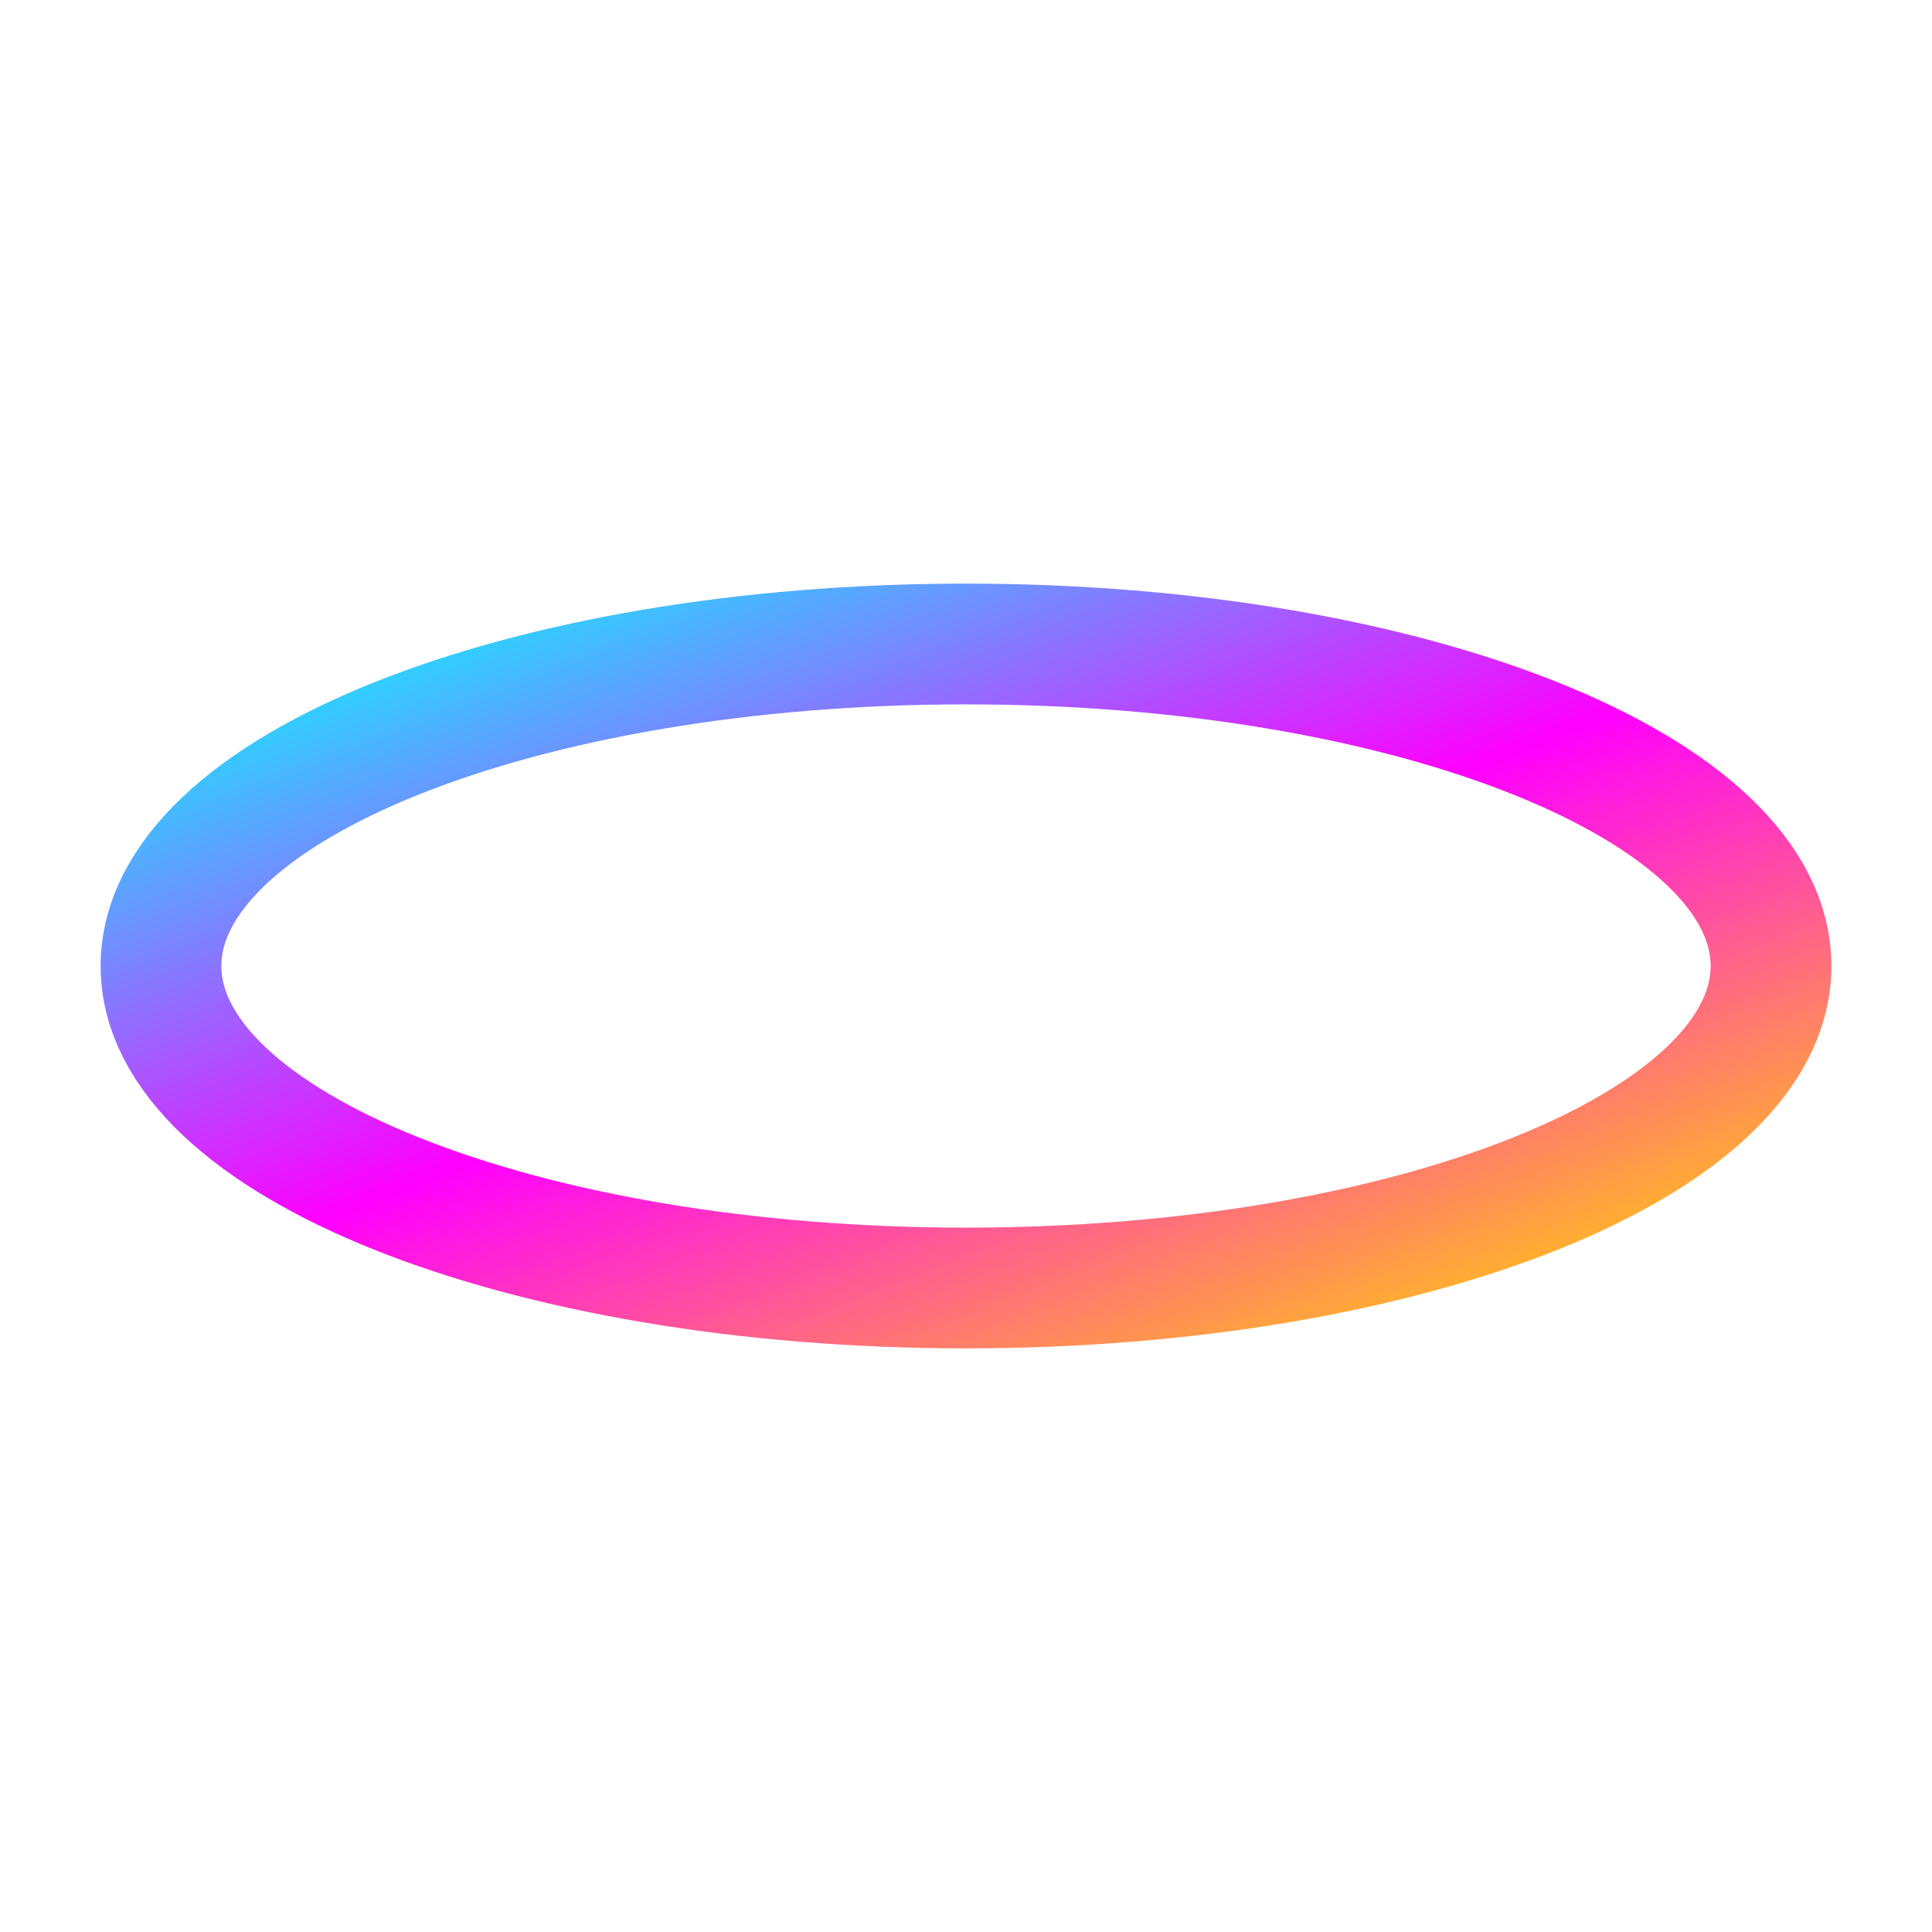
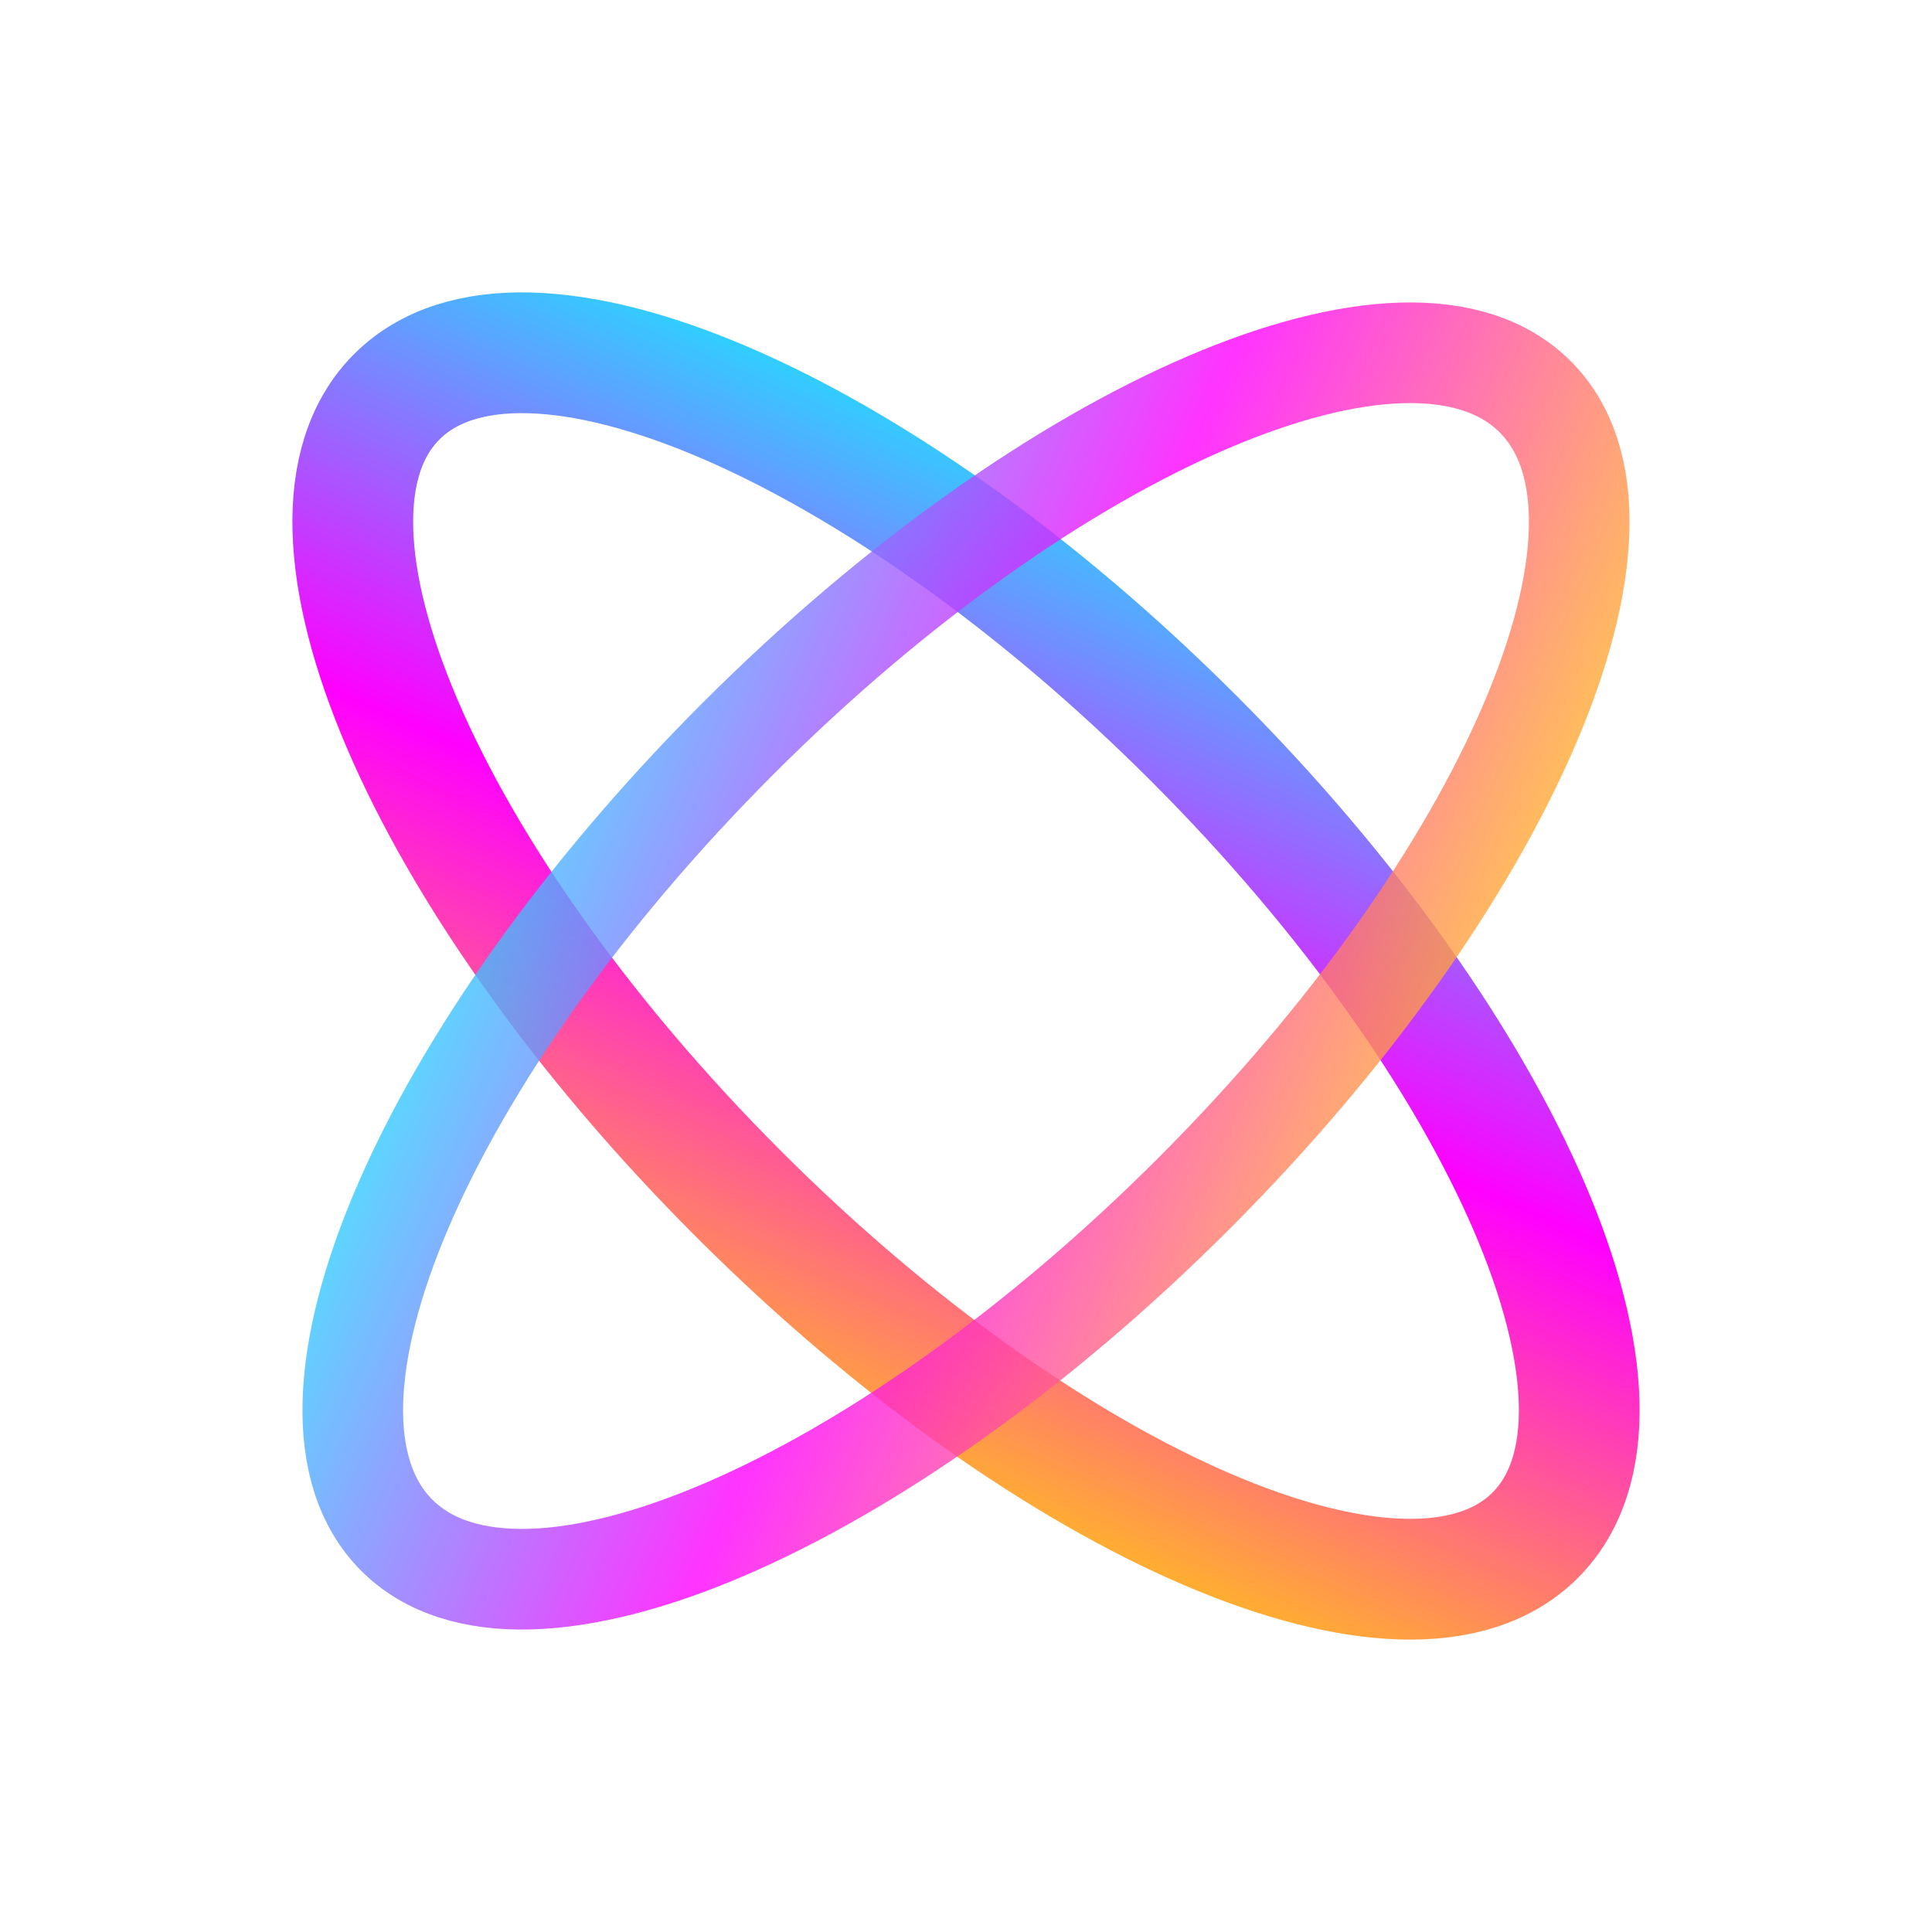
<svg xmlns="http://www.w3.org/2000/svg" width="48" height="48" viewBox="0 0 48 48">
  <defs>
    <linearGradient id="toroidGradient1" x1="0%" y1="0%" x2="100%" y2="100%">
      <stop offset="0%" stop-color="#00FFFF" />
      <stop offset="50%" stop-color="#FF00FF" />
      <stop offset="100%" stop-color="#FFD700" />
    </linearGradient>
    <linearGradient id="toroidGradient2" x1="100%" y1="100%" x2="0%" y2="0%">
      <stop offset="0%" stop-color="#FFD700" />
      <stop offset="50%" stop-color="#FF00FF" />
      <stop offset="100%" stop-color="#00FFFF" />
    </linearGradient>
  </defs>
-   <ellipse class="toroid-ring-1" cx="24" cy="24" rx="20" ry="8" fill="none" stroke="url(#toroidGradient1)" stroke-width="3" transform-origin="24 24" />
-   <ellipse class="toroid-ring-2" cx="24" cy="24" rx="20" ry="8" fill="none" stroke="url(#toroidGradient2)" stroke-width="2.5" opacity="0.8" transform-origin="24 24" />
+   <ellipse class="toroid-ring-1" cx="24" cy="24" rx="20" ry="8" fill="none" stroke="url(#toroidGradient1)" stroke-width="3" transform="rotate(45 24 24)" transform-origin="24 24" />
+   <ellipse class="toroid-ring-2" cx="24" cy="24" rx="20" ry="8" fill="none" stroke="url(#toroidGradient2)" stroke-width="2.5" transform="rotate(-45 24 24)" opacity="0.8" transform-origin="24 24" />
</svg>
